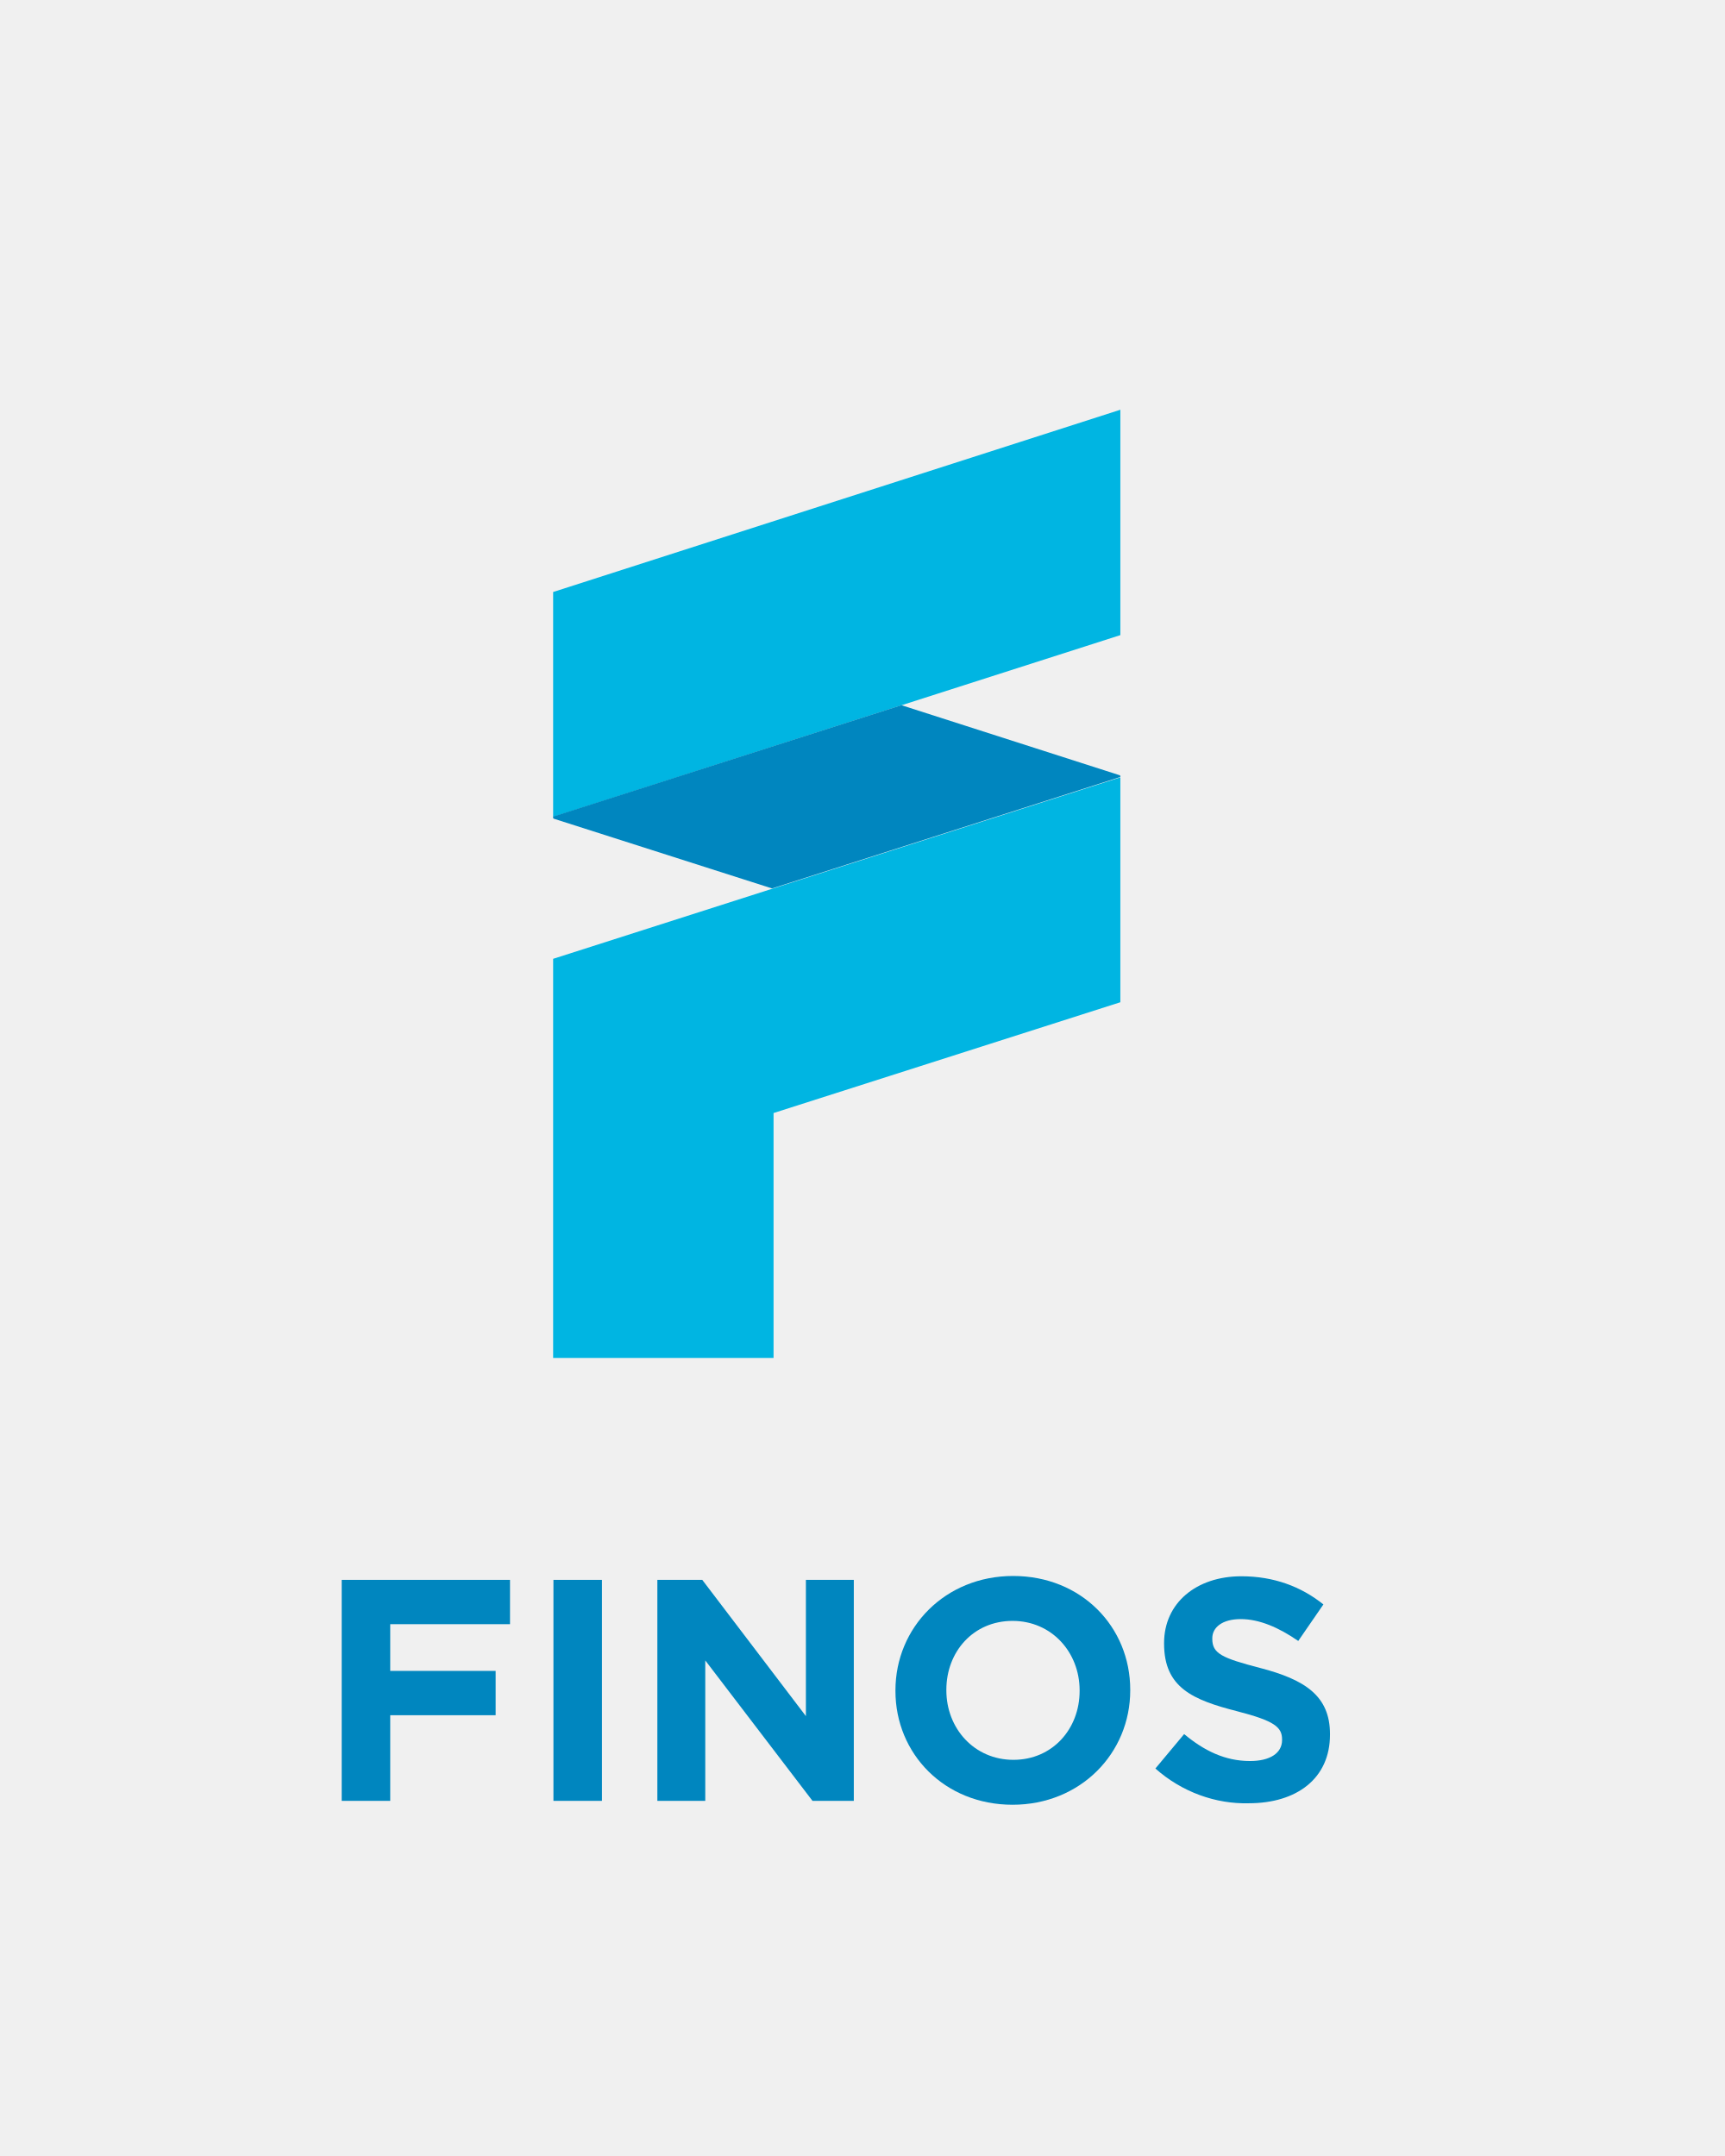
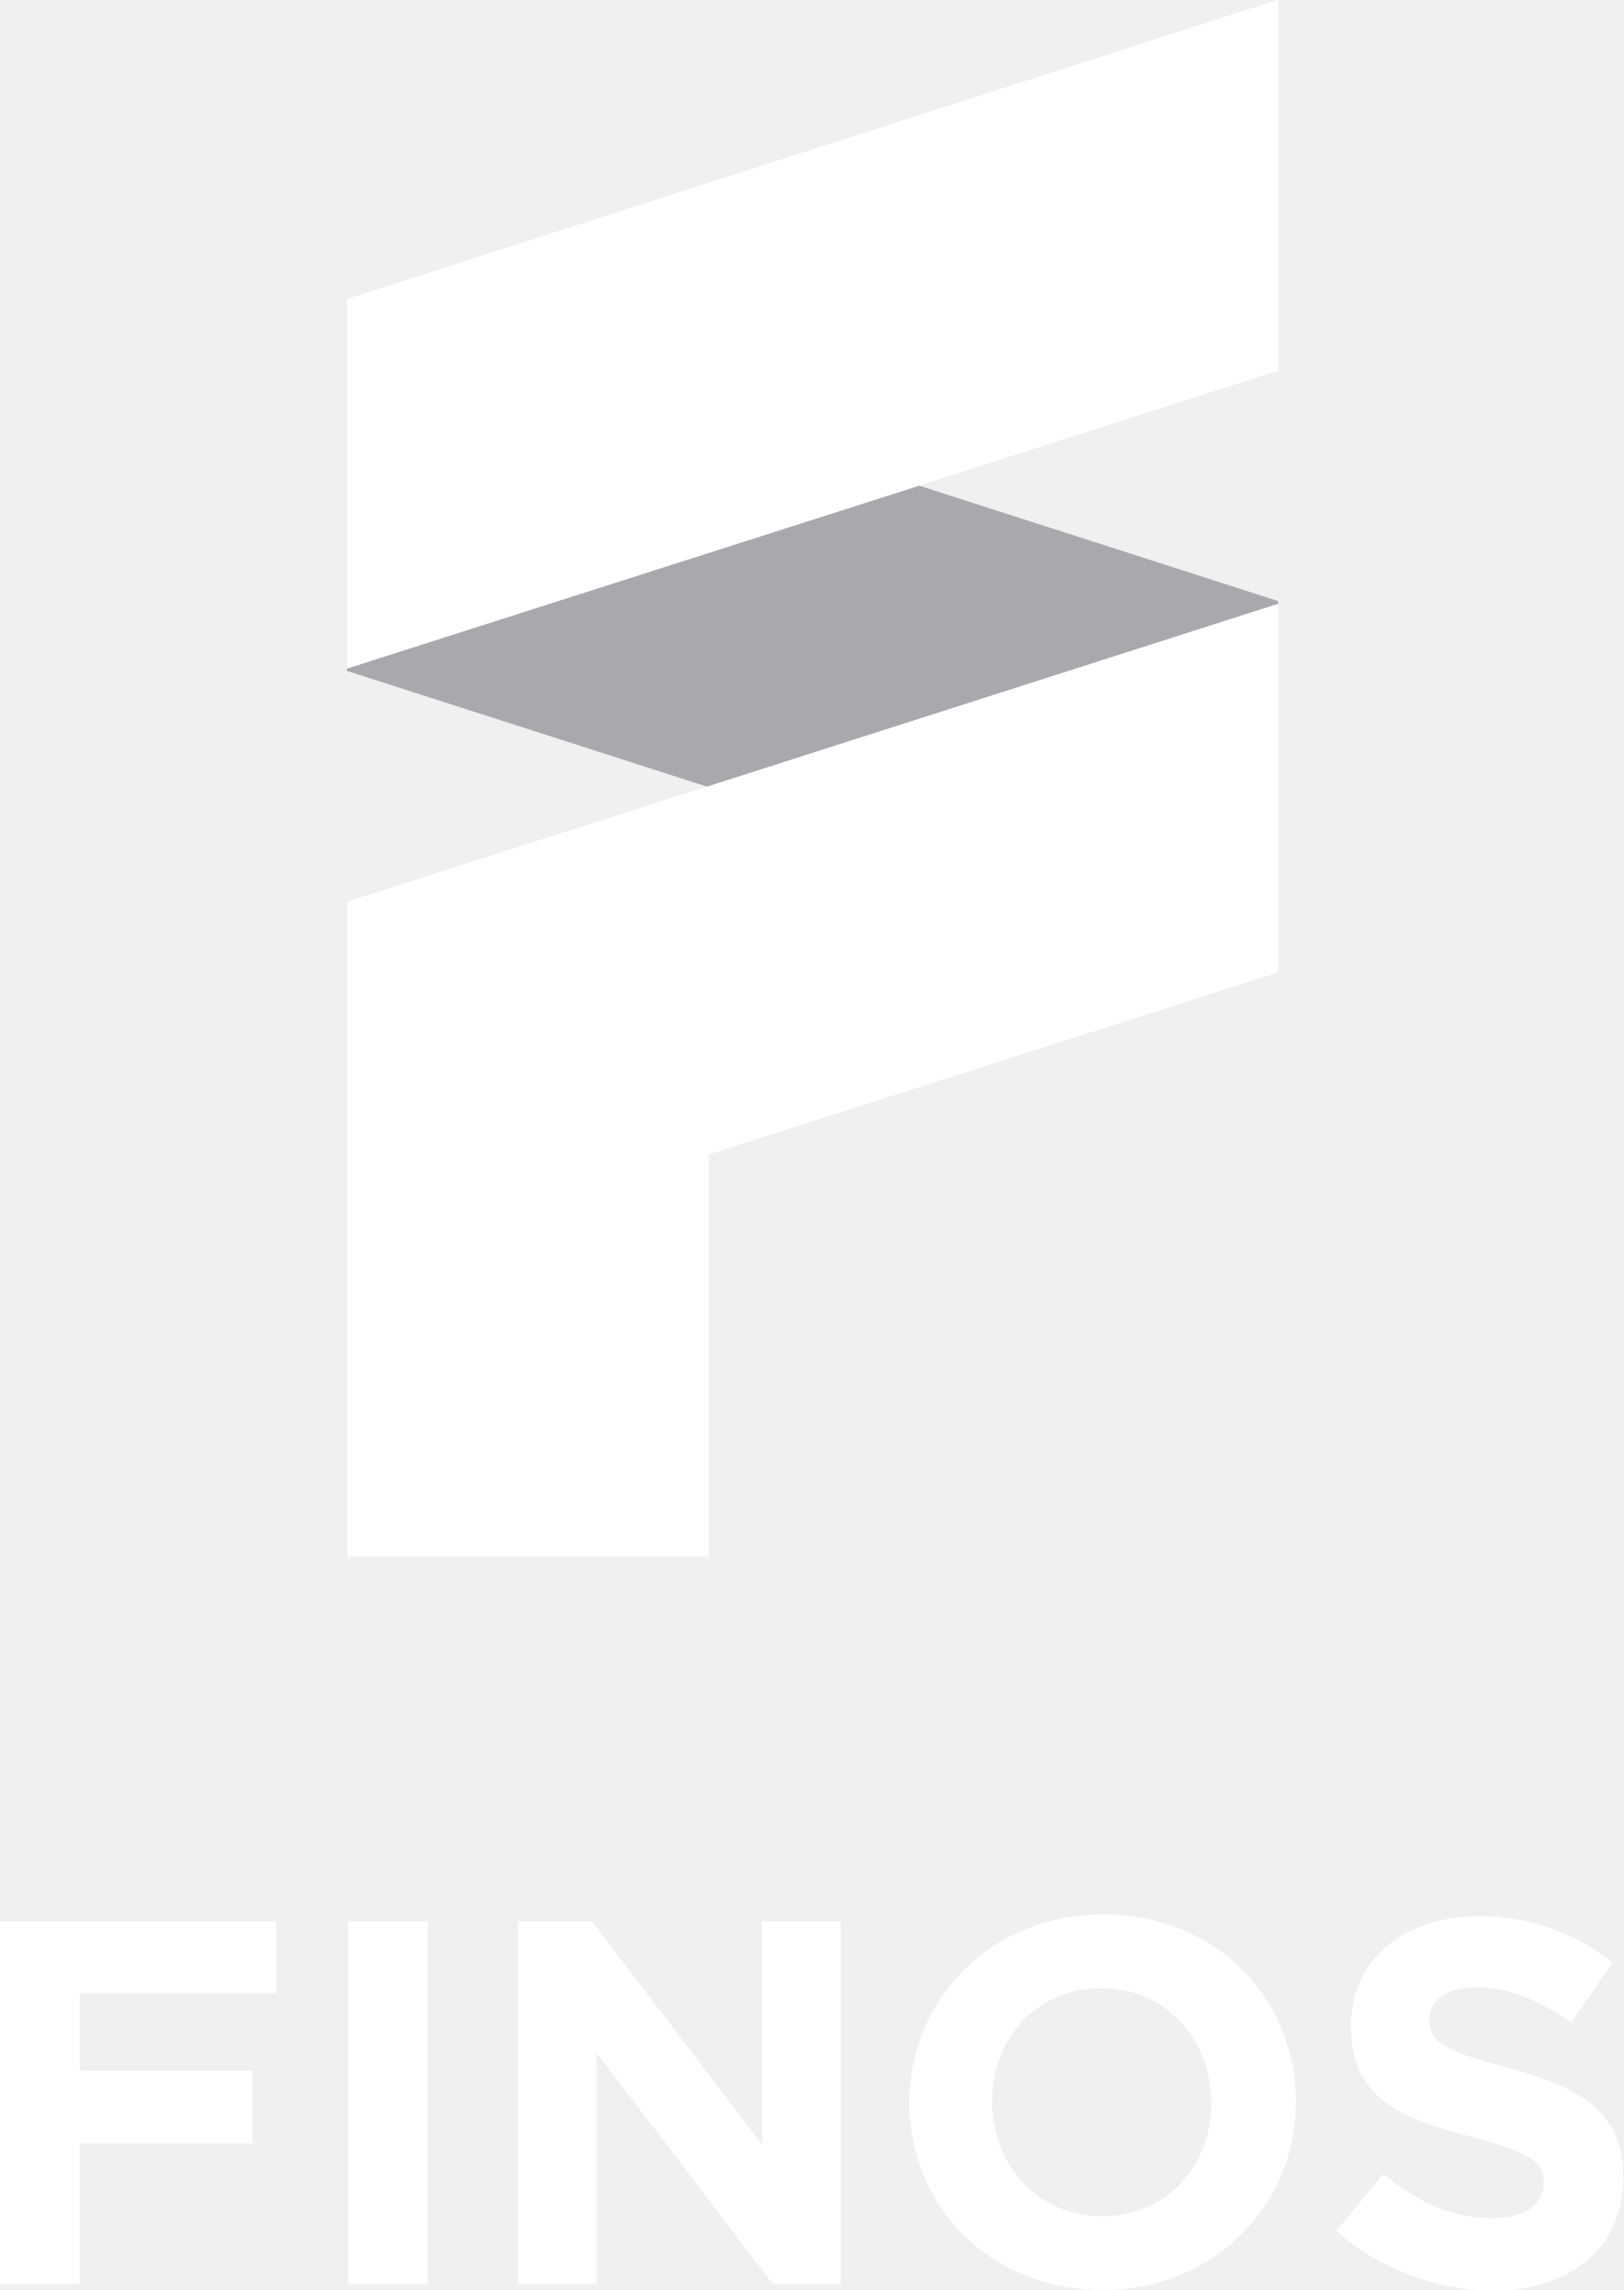
- <svg xmlns="http://www.w3.org/2000/svg" version="1.1" id="Layer_1" x="0px" y="0px" viewBox="0 0 576 720" style="enable-background:new 0 0 576 720;" xml:space="preserve">
+ <svg xmlns="http://www.w3.org/2000/svg" version="1.1" id="Layer_1" x="0px" y="0px" viewBox="0 0 165.1 232.9" style="enable-background:new 0 0 165.1 232.9;" xml:space="preserve">
  <style type="text/css">
- 	.st0{fill:#00B5E2;}
- 	.st1{fill:#0086BF;}
+ 	.st0{fill:#FFFFFF;}
+ 	.st1{fill:#A7A9AC;}
</style>
-   <g>
-     <polygon class="st0" points="374.1,136.8 374.1,212.1 184.7,272.8 184.7,197.7 373.9,136.9  " />
-     <polygon class="st0" points="184.7,320.2 184.7,453.5 258.3,453.5 258.3,371.7 374.1,334.7 374.1,259.6  " />
-   </g>
-   <g>
-     <path class="st1" d="M114.1,527.6h56.2v14.8h-40V558h35.2v14.8h-35.2v28.6h-16.2V527.6z" />
-     <path class="st1" d="M184.8,527.6h16.2v73.8h-16.2V527.6z" />
-     <path class="st1" d="M219.5,527.6h15l34.6,45.5v-45.5h16v73.8h-13.8l-35.8-46.9v46.9h-16V527.6z" />
-     <path class="st1" d="M299,564.7v-0.2c0-21,16.6-38.2,39.3-38.2c22.8,0,39.1,17,39.1,38v0.2c0,21-16.6,38.2-39.3,38.2   S299,585.7,299,564.7z M360.5,564.7v-0.2c0-12.7-9.3-23.2-22.4-23.2s-22.1,10.3-22.1,23v0.2c0,12.7,9.3,23.2,22.4,23.2   S360.5,577.3,360.5,564.7z" />
-     <path class="st1" d="M385.8,590.6l9.6-11.5c6.6,5.5,13.6,9,22,9c6.6,0,10.7-2.6,10.7-7v-0.2c0-4.1-2.5-6.2-14.9-9.4   c-14.9-3.8-24.5-7.9-24.5-22.6v-0.2c0-13.4,10.8-22.3,25.8-22.3c10.8,0,19.9,3.4,27.4,9.4l-8.4,12.2c-6.5-4.5-13-7.3-19.2-7.3   c-6.2,0-9.5,2.8-9.5,6.4v0.2c0,4.9,3.2,6.4,15.9,9.7c15,3.9,23.4,9.3,23.4,22.1v0.2c0,14.7-11.2,22.9-27.1,22.9   C406,602.5,394.7,598.5,385.8,590.6z" />
-   </g>
-   <path class="st1" d="M374.1,259.2c0-0.1,0-0.2-0.1-0.2c-0.1-0.1-0.1-0.1-0.1-0.1L301,235.5l-116.3,37.2l0,0.4c0,0.1,0,0.2,0.1,0.2  c0,0,0.1,0.1,0.1,0.1l72.9,23.3l116.2-37.2C374.1,259.6,374.1,259.2,374.1,259.2z" />
+   <polygon class="st0" points="130,0 130,37.7 35.3,68 35.3,30.4 129.9,0 " />
+   <polygon class="st0" points="35.3,91.7 35.3,158.3 72.1,158.3 72.1,117.4 130,98.9 130,61.4 " />
+   <path class="st0" d="M0,195.4h28.1v7.3h-20v7.9h17.6v7.4H8.1v14.3H0V195.4z" />
+   <path class="st0" d="M35.4,195.4h8.1v36.9h-8.1V195.4z" />
+   <path class="st0" d="M52.7,195.4h7.5l17.3,22.7v-22.7h8v36.9h-6.9l-17.9-23.5v23.5h-8L52.7,195.4z" />
+   <path class="st0" d="M92.5,213.9v-0.1c0-10.5,8.3-19.1,19.7-19.1s19.6,8.5,19.6,19v0.1c0,10.5-8.3,19.1-19.7,19.1  S92.5,224.4,92.5,213.9z M123.2,213.9v-0.1c0-6.3-4.6-11.6-11.2-11.6s-11.1,5.2-11.1,11.5v0.1c0,6.3,4.6,11.6,11.2,11.6  S123.2,220.2,123.2,213.9z" />
+   <path class="st0" d="M135.9,226.9l4.8-5.8c3.3,2.7,6.8,4.5,11,4.5c3.3,0,5.3-1.3,5.3-3.5V222c0-2.1-1.3-3.1-7.4-4.7  c-7.4-1.9-12.2-4-12.2-11.3V206c0-6.7,5.4-11.1,12.9-11.1c5-0.1,9.8,1.6,13.7,4.7l-4.2,6.1c-3.3-2.3-6.5-3.6-9.6-3.6  s-4.8,1.4-4.8,3.2v0.1c0,2.4,1.6,3.2,8,4.9c7.5,2,11.7,4.6,11.7,11.1v0.1c0,7.3-5.6,11.5-13.5,11.5  C145.8,232.8,140.2,230.7,135.9,226.9z" />
+   <path class="st1" d="M130,61.2c0,0,0-0.1,0-0.1c0,0,0,0-0.1,0L93.5,49.4L35.3,68v0.2c0,0,0,0.1,0.1,0.1h0.1L71.9,80L130,61.4  L130,61.2z" />
</svg>
